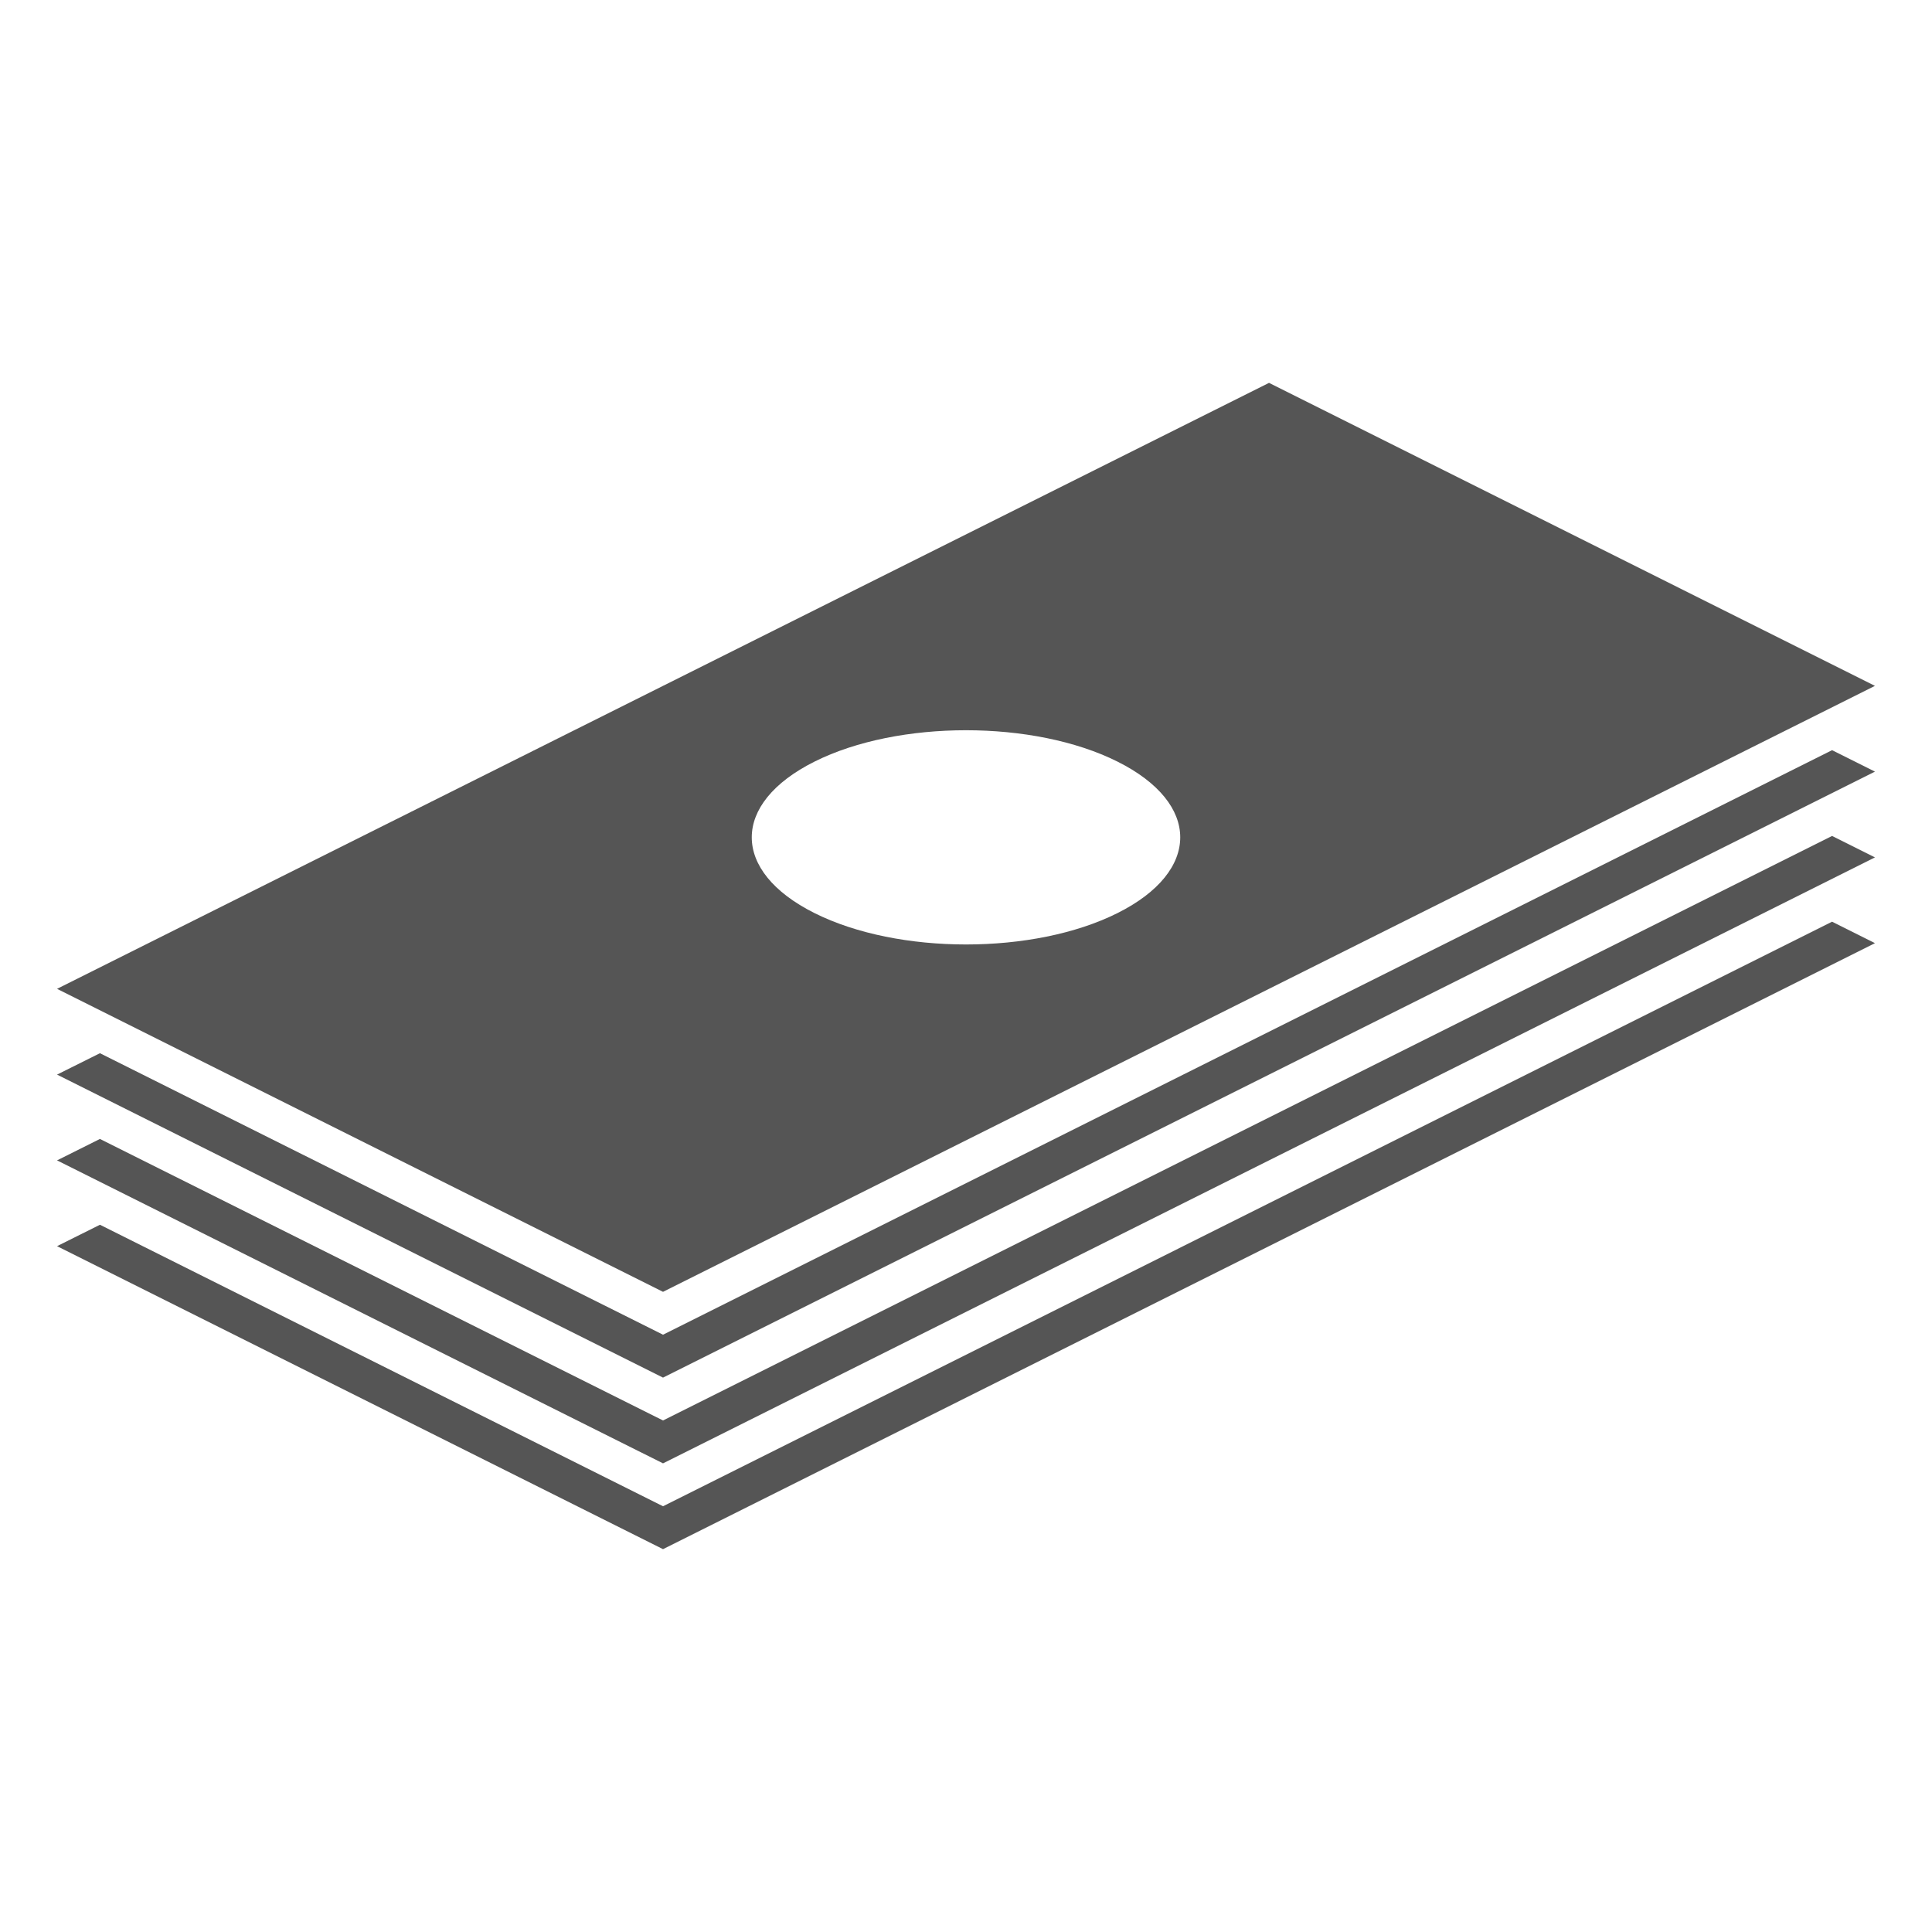
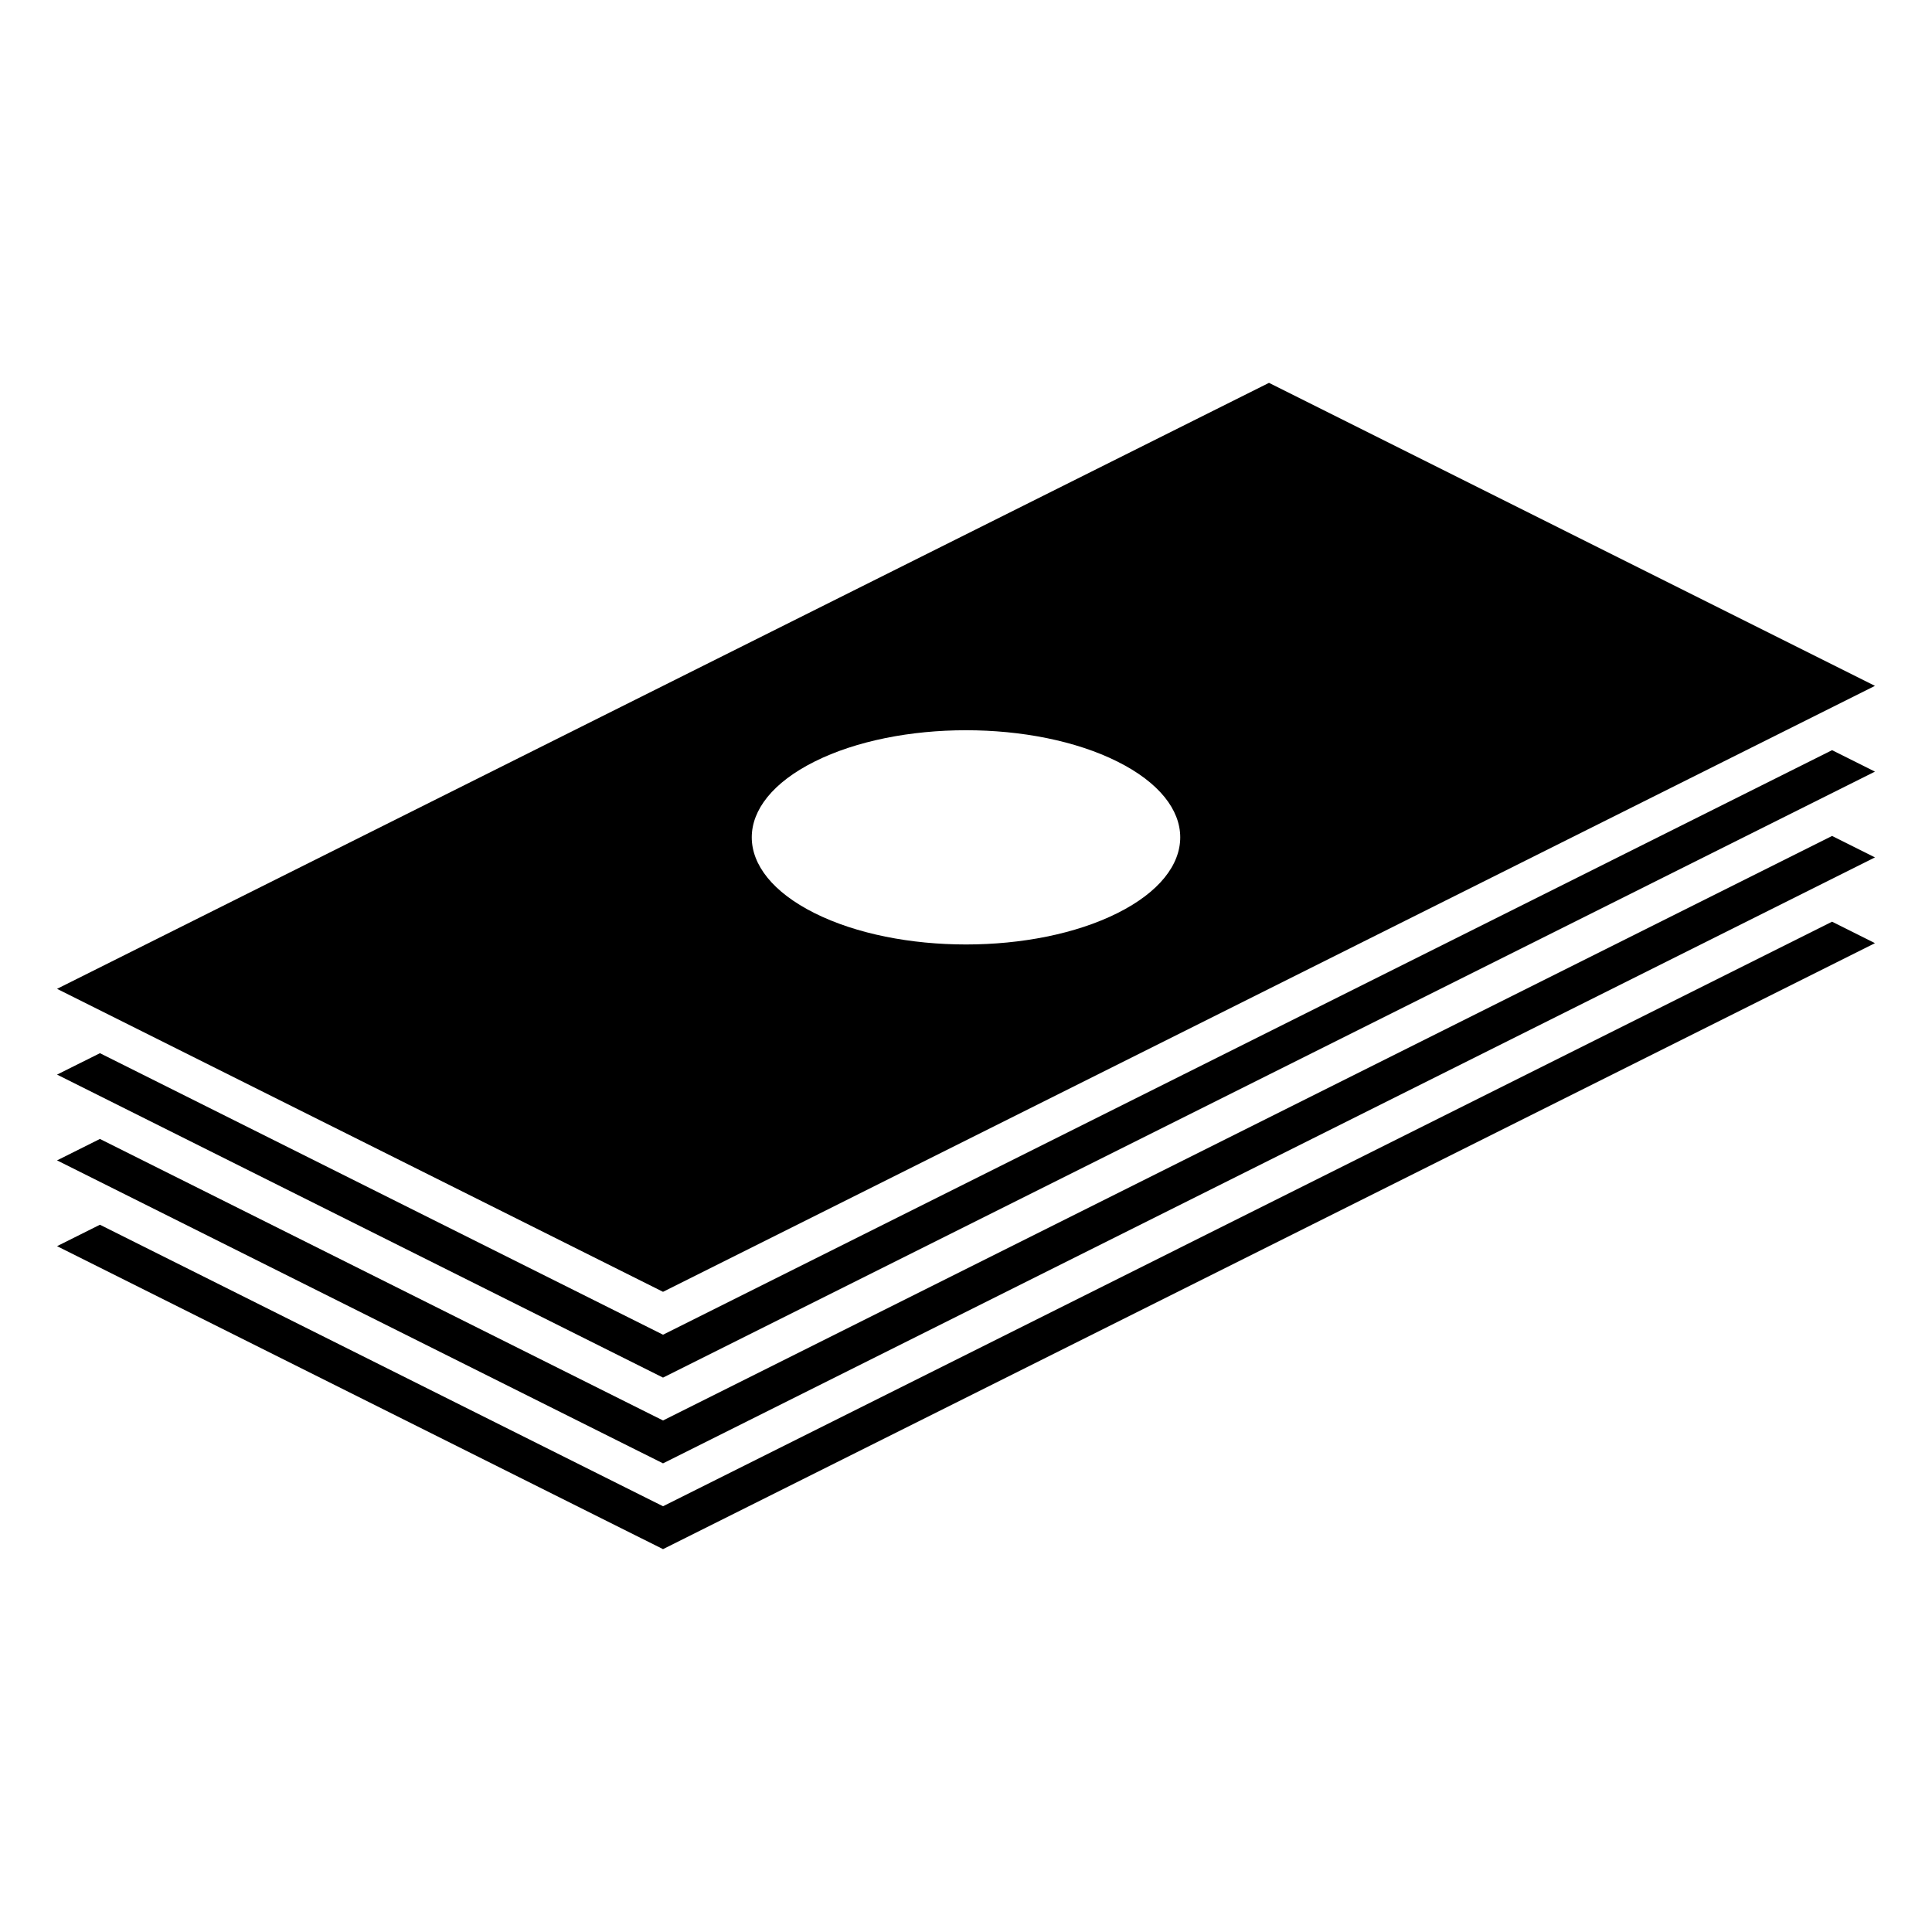
<svg xmlns="http://www.w3.org/2000/svg" version="1.1" id="Calque_1" x="0px" y="0px" width="100px" height="100px" viewBox="0 0 100 100" enable-background="new 0 0 100 100" xml:space="preserve">
-   <polygon fill="#555555" points="34.318,69.084 5.173,54.514 2.953,55.621 34.318,71.305 97.047,39.939 94.827,38.829 " />
-   <polygon fill="#555555" points="34.318,73.523 5.173,58.952 2.953,60.061 34.318,75.743 97.047,44.379 94.827,43.269 " />
-   <polygon fill="#555555" points="34.318,77.963 5.173,63.393 2.953,64.501 34.318,80.184 97.047,48.818 94.827,47.707 " />
-   <path fill="#555555" d="M65.684,19.817L2.953,51.182l31.365,15.683L97.047,35.5L65.684,19.817z M57.84,47.262  c-4.326,2.165-11.349,2.165-15.68,0c-4.332-2.166-4.332-5.677,0-7.842c4.329-2.164,11.352-2.164,15.68,0  C62.172,41.585,62.172,45.096,57.84,47.262z" />
+   <polygon points="34.318,69.084 5.173,54.513 2.953,55.621 34.318,71.304 97.047,39.939 94.827,38.829 " />
+   <polygon points="34.318,73.523 5.173,58.952 2.953,60.061 34.318,75.743 97.047,44.379 94.827,43.269 " />
+   <polygon points="34.318,77.963 5.173,63.392 2.953,64.501 34.318,80.183 97.047,48.818 94.827,47.707 " />
+   <path d="M65.683,19.817L2.953,51.182l31.365,15.682l62.729-31.364L65.683,19.817z M57.84,47.262c-4.327,2.165-11.349,2.165-15.68,0  c-4.332-2.166-4.332-5.677,0-7.842c4.329-2.164,11.351-2.164,15.68,0C62.172,41.585,62.172,45.096,57.84,47.262z" />
</svg>
